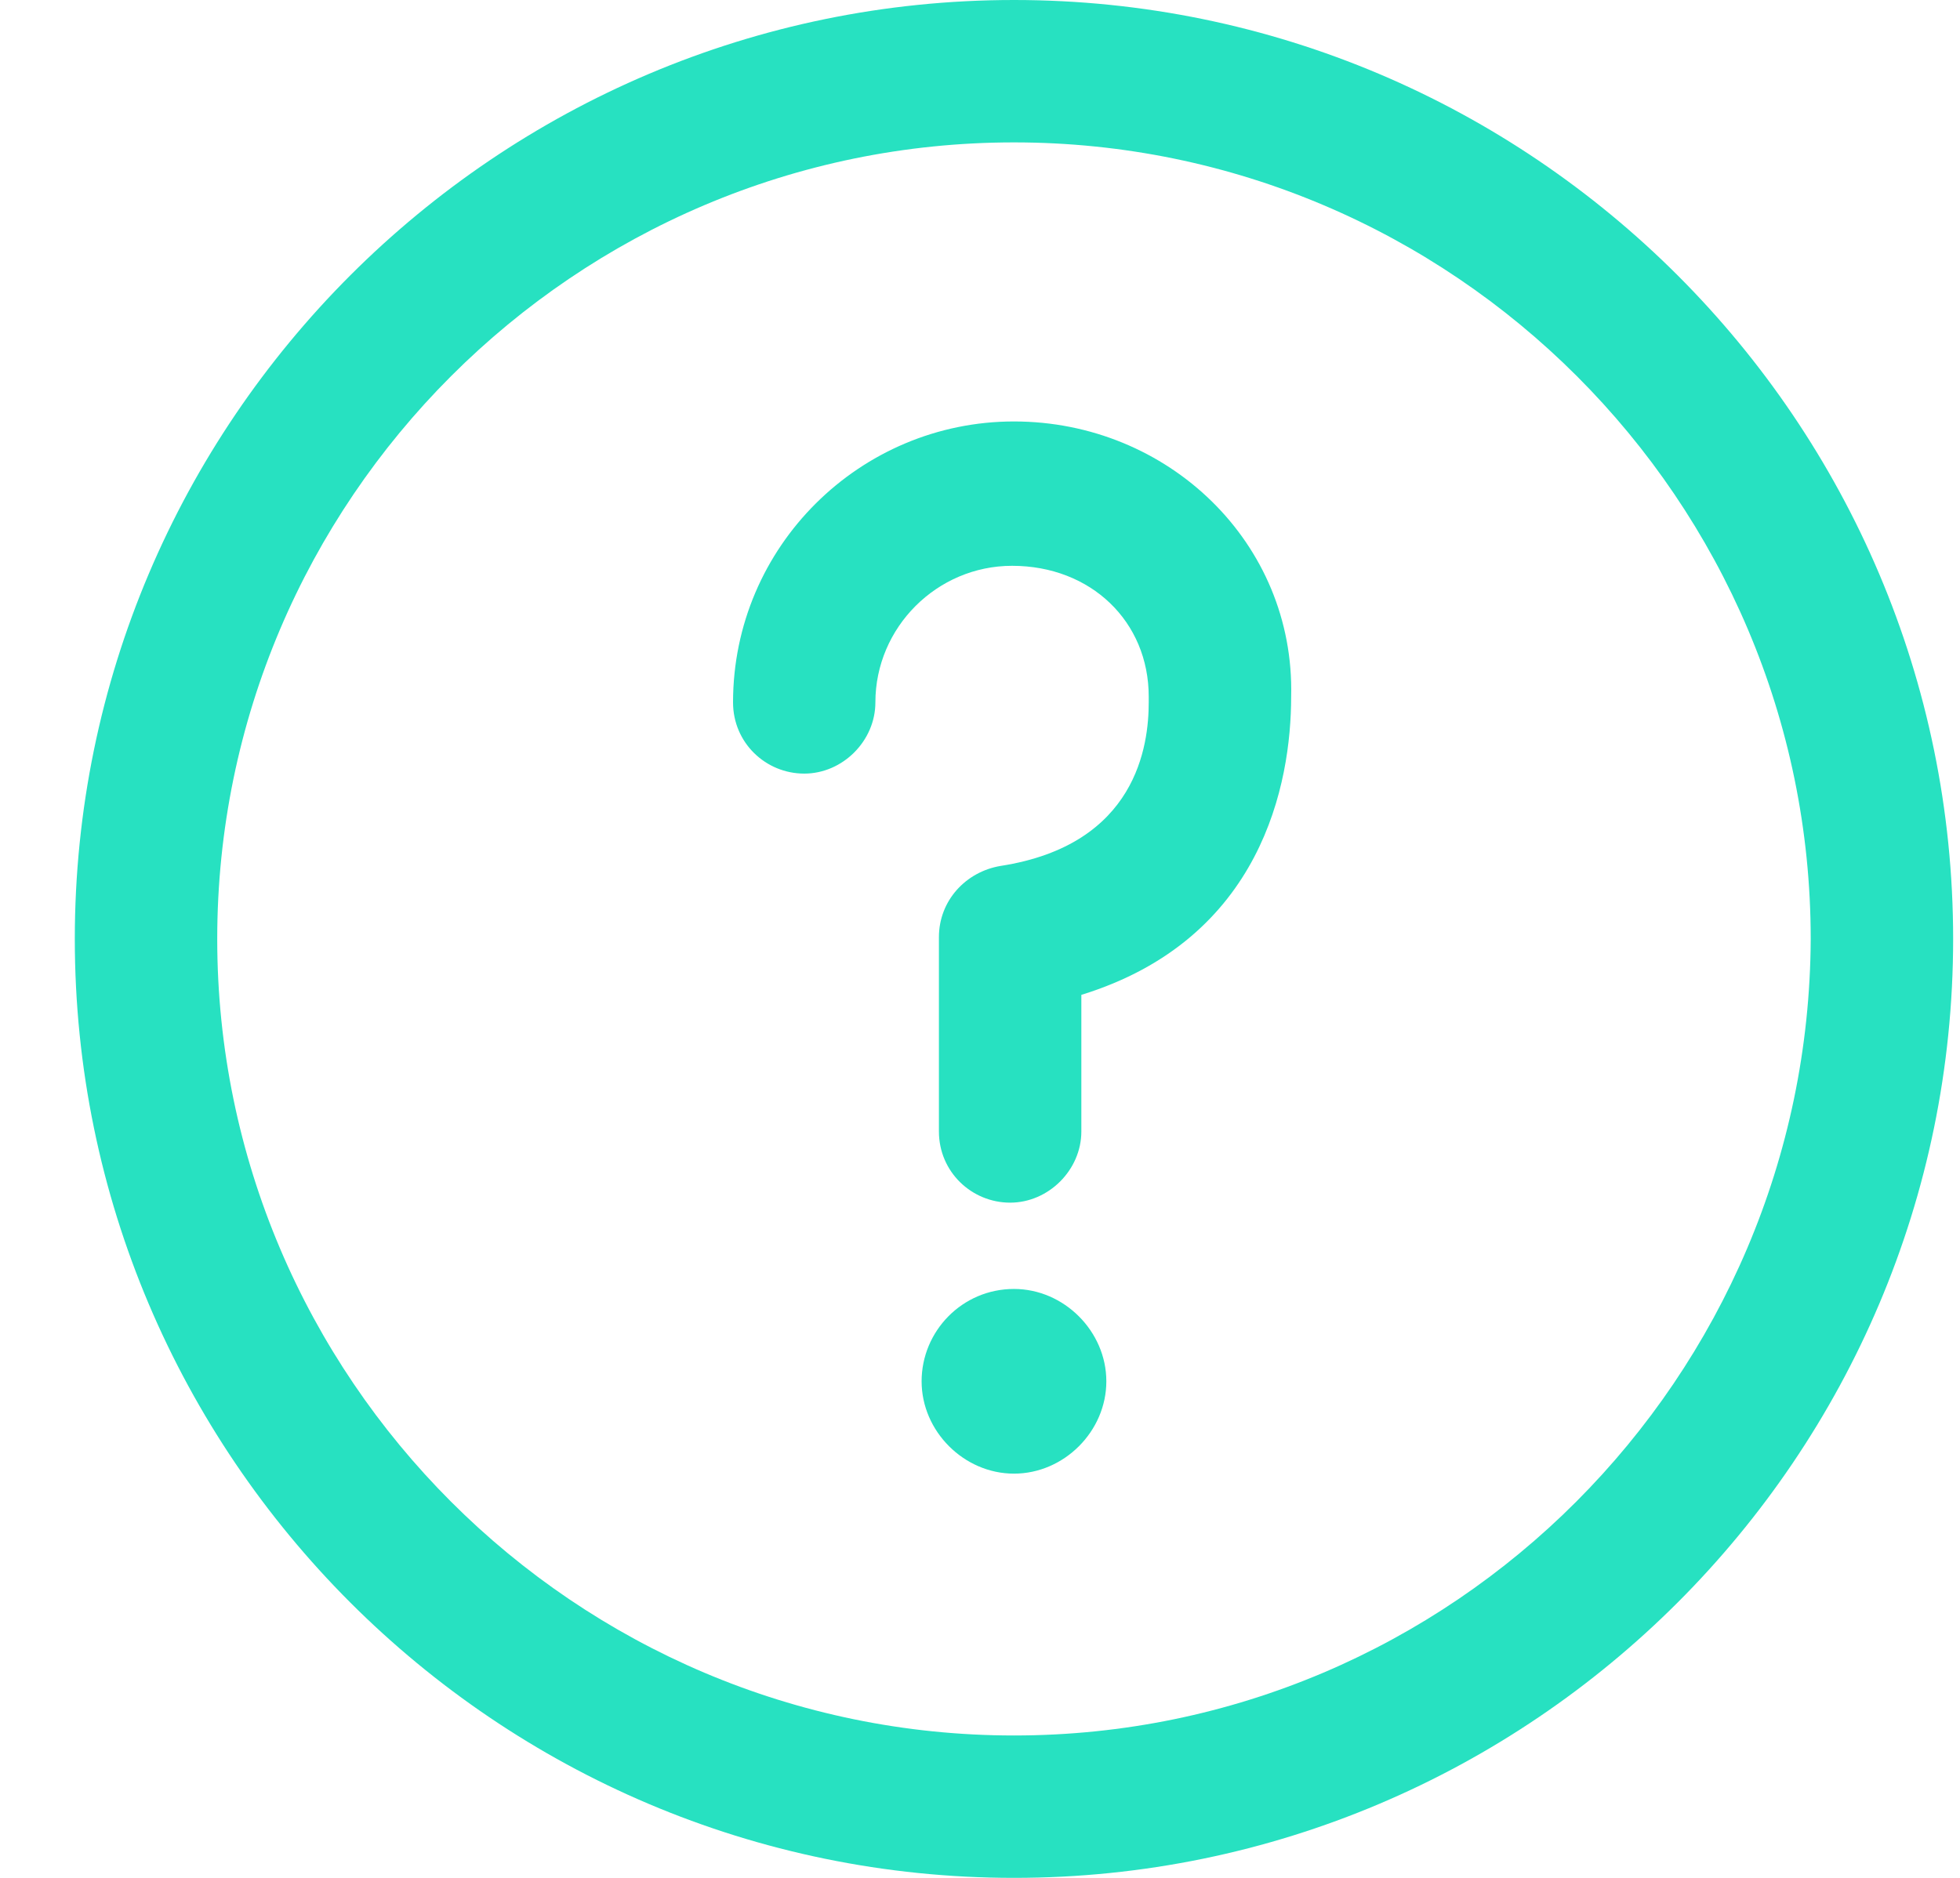
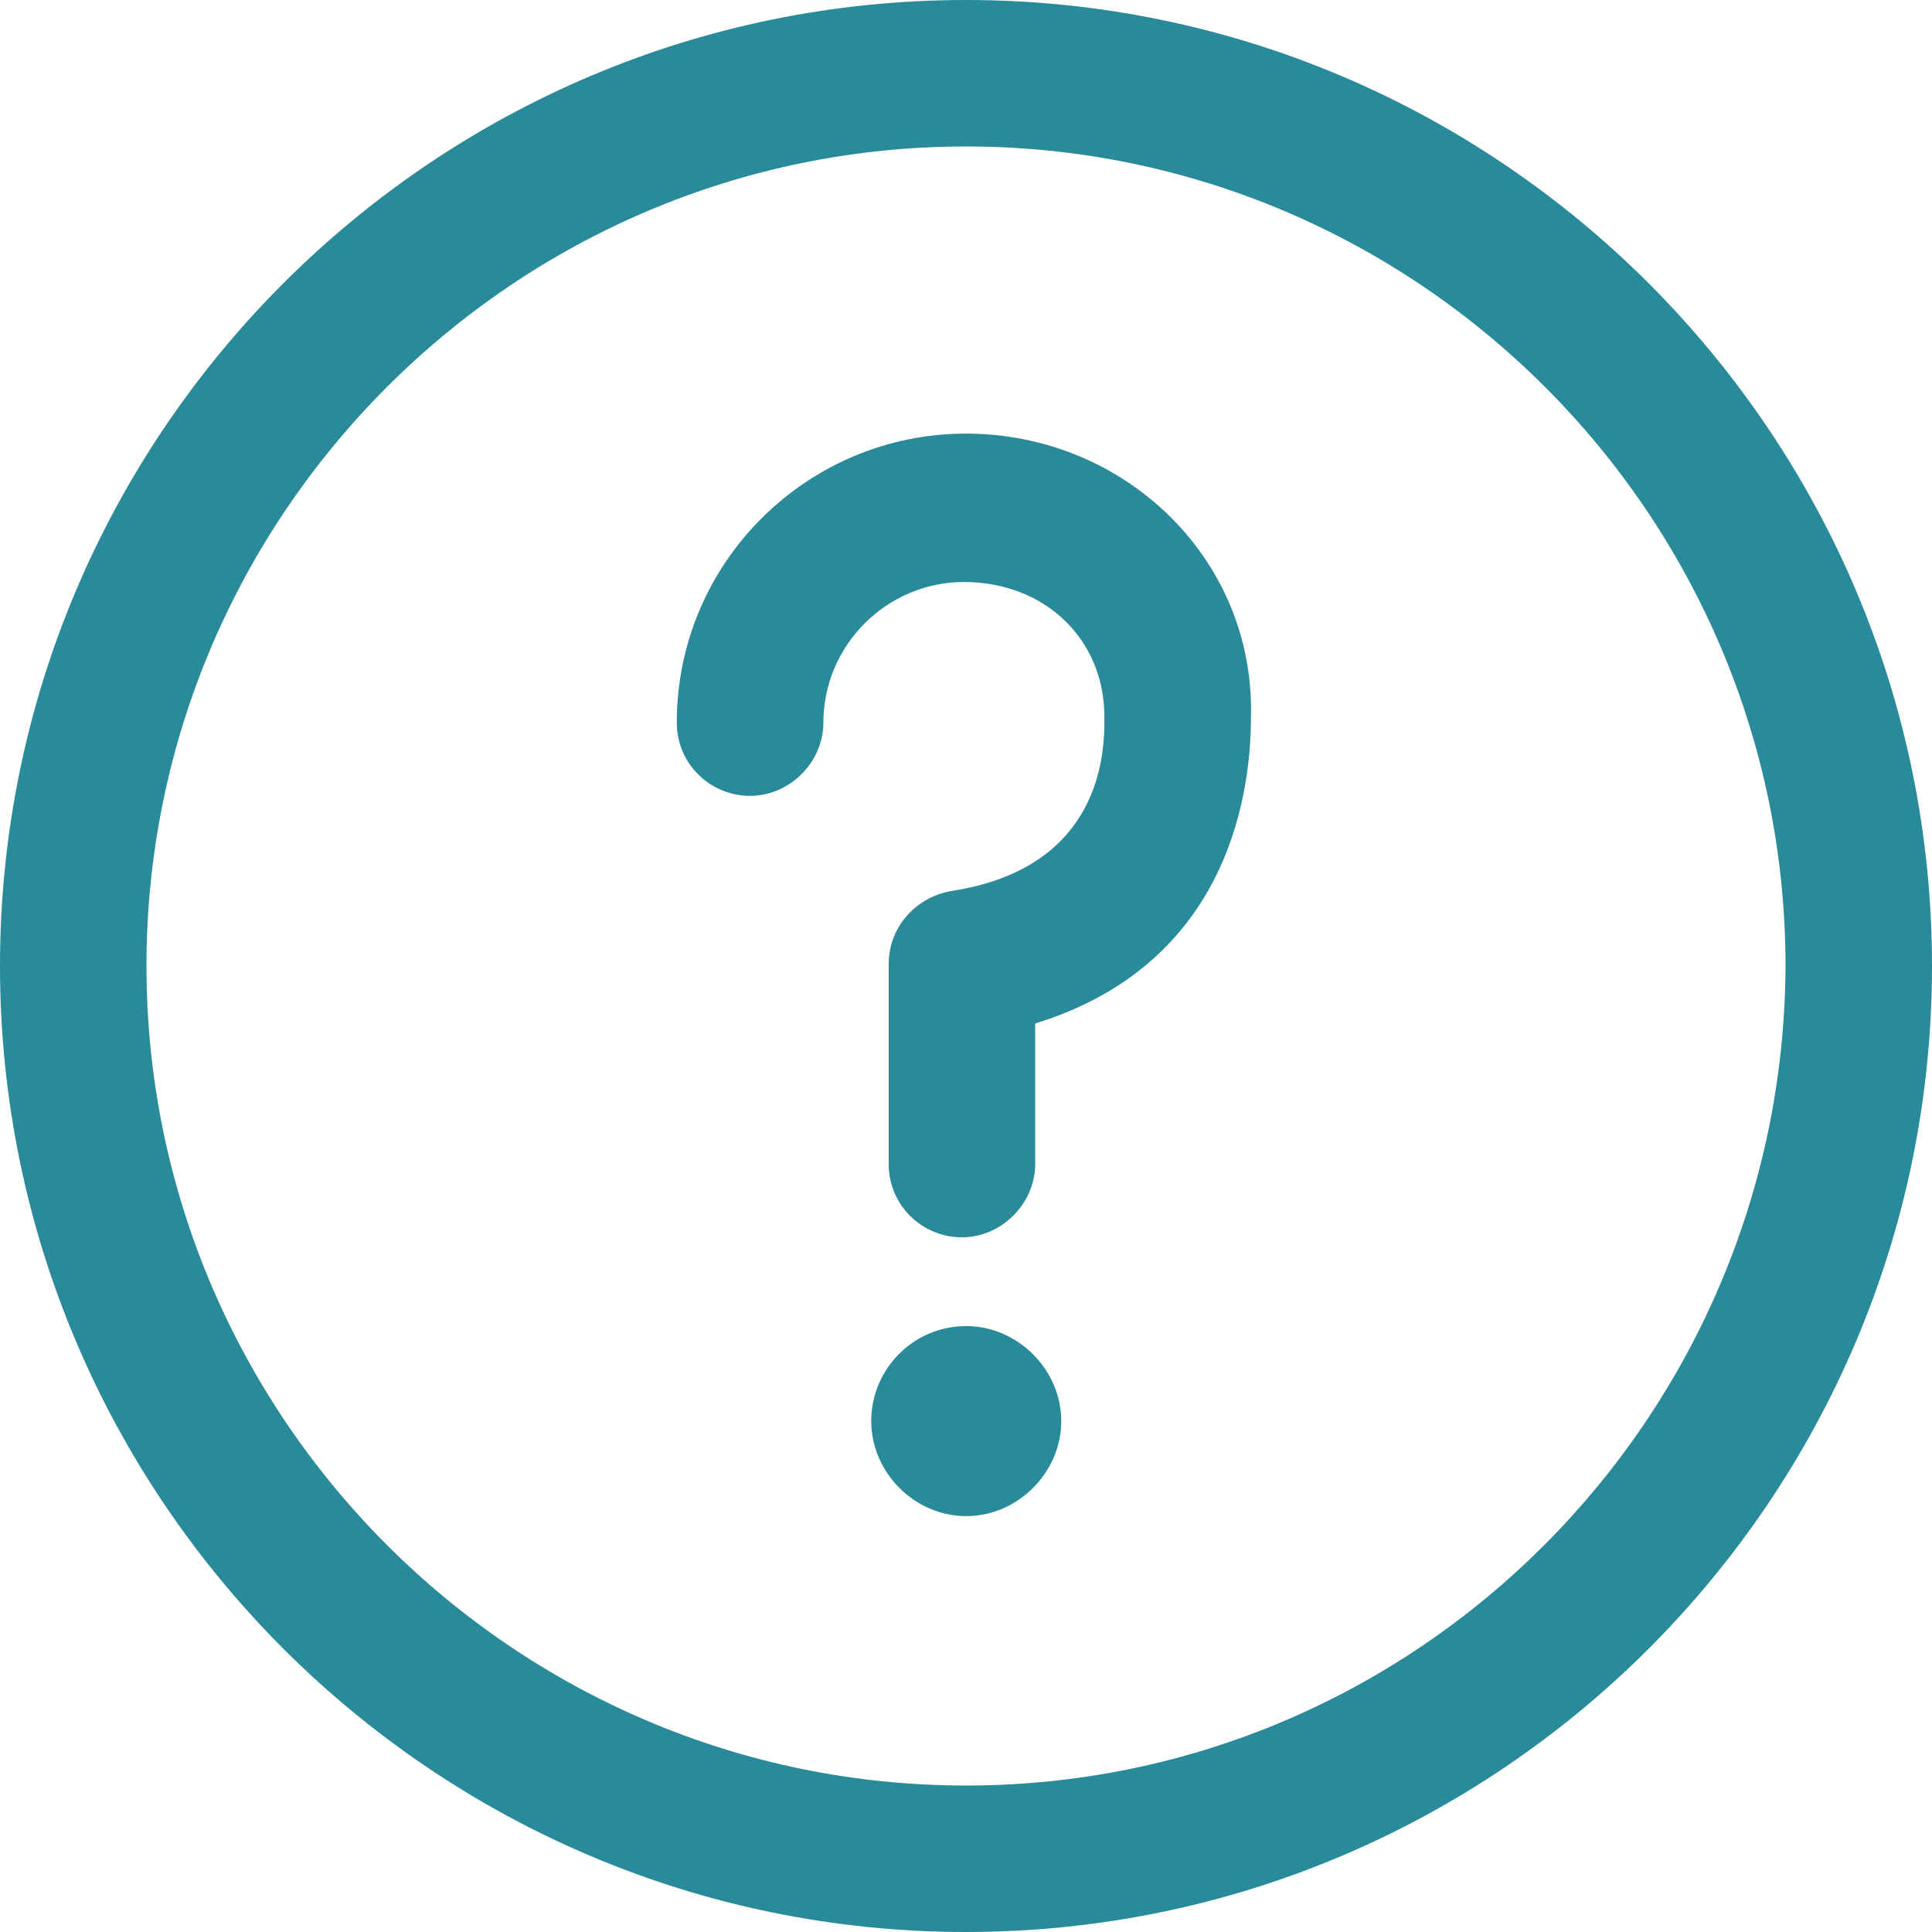
- <svg xmlns="http://www.w3.org/2000/svg" width="24" height="23" viewBox="0 0 24 23" fill="none">
+ <svg xmlns="http://www.w3.org/2000/svg" width="16" height="16" viewBox="0 0 16 16" fill="none">
  <g id="Group 16921">
-     <path id="Vector" d="M12.416 5.162C10.531 5.162 8.976 6.694 8.976 8.603C8.976 9.098 9.376 9.475 9.848 9.475C10.319 9.475 10.719 9.074 10.719 8.603C10.719 7.684 11.473 6.93 12.393 6.93C13.359 6.93 14.066 7.613 14.066 8.532C14.066 8.532 14.066 8.556 14.066 8.603C14.066 9.121 13.924 10.347 12.251 10.606C11.827 10.677 11.497 11.03 11.497 11.478V13.858C11.497 14.353 11.898 14.73 12.369 14.73C12.84 14.73 13.241 14.329 13.241 13.858V12.185C15.456 11.501 15.81 9.592 15.81 8.532C15.857 6.647 14.301 5.162 12.416 5.162Z" fill="#27E1C1" />
-     <path id="Vector_2" d="M12.416 15.787C11.78 15.787 11.285 16.306 11.285 16.918C11.285 17.531 11.804 18.049 12.416 18.049C13.029 18.049 13.547 17.531 13.547 16.918C13.547 16.306 13.029 15.787 12.416 15.787Z" fill="#27E1C1" />
-     <path id="Vector_3" d="M12.416 0C6.077 0 0.916 5.161 0.916 11.5C0.916 17.839 6.077 23 12.416 23C18.755 23 23.916 17.839 23.916 11.5C23.916 5.161 18.755 0 12.416 0ZM12.416 21.256C7.043 21.256 2.66 16.873 2.66 11.5C2.66 6.127 7.043 1.744 12.416 1.744C17.789 1.744 22.172 6.127 22.172 11.5C22.149 16.873 17.789 21.256 12.416 21.256Z" fill="#27E1C1" />
+     <path id="Vector" d="M7.999 3.591C6.687 3.591 5.605 4.656 5.605 5.984C5.605 6.329 5.884 6.591 6.212 6.591C6.54 6.591 6.819 6.312 6.819 5.984C6.819 5.345 7.343 4.82 7.983 4.82C8.655 4.82 9.146 5.296 9.146 5.935C9.146 5.935 9.146 5.951 9.146 5.984C9.146 6.345 9.048 7.197 7.884 7.378C7.589 7.427 7.36 7.673 7.36 7.984V9.64C7.36 9.984 7.638 10.247 7.966 10.247C8.294 10.247 8.573 9.968 8.573 9.64V8.476C10.114 8.001 10.36 6.673 10.36 5.935C10.392 4.624 9.31 3.591 7.999 3.591Z" fill="#298A9A" />
+     <path id="Vector_2" d="M8.002 10.982C7.559 10.982 7.215 11.343 7.215 11.769C7.215 12.195 7.575 12.556 8.002 12.556C8.428 12.556 8.789 12.195 8.789 11.769C8.789 11.343 8.428 10.982 8.002 10.982Z" fill="#298A9A" />
+     <path id="Vector_3" d="M8 0C3.59 0 0 3.59 0 8C0 12.41 3.59 16 8 16C12.41 16 16 12.41 16 8C16 3.59 12.41 0 8 0ZM8 14.787C4.262 14.787 1.213 11.738 1.213 8C1.213 4.262 4.262 1.213 8 1.213C11.738 1.213 14.787 4.262 14.787 8C14.771 11.738 11.738 14.787 8 14.787Z" fill="#298A9A" />
  </g>
</svg>
